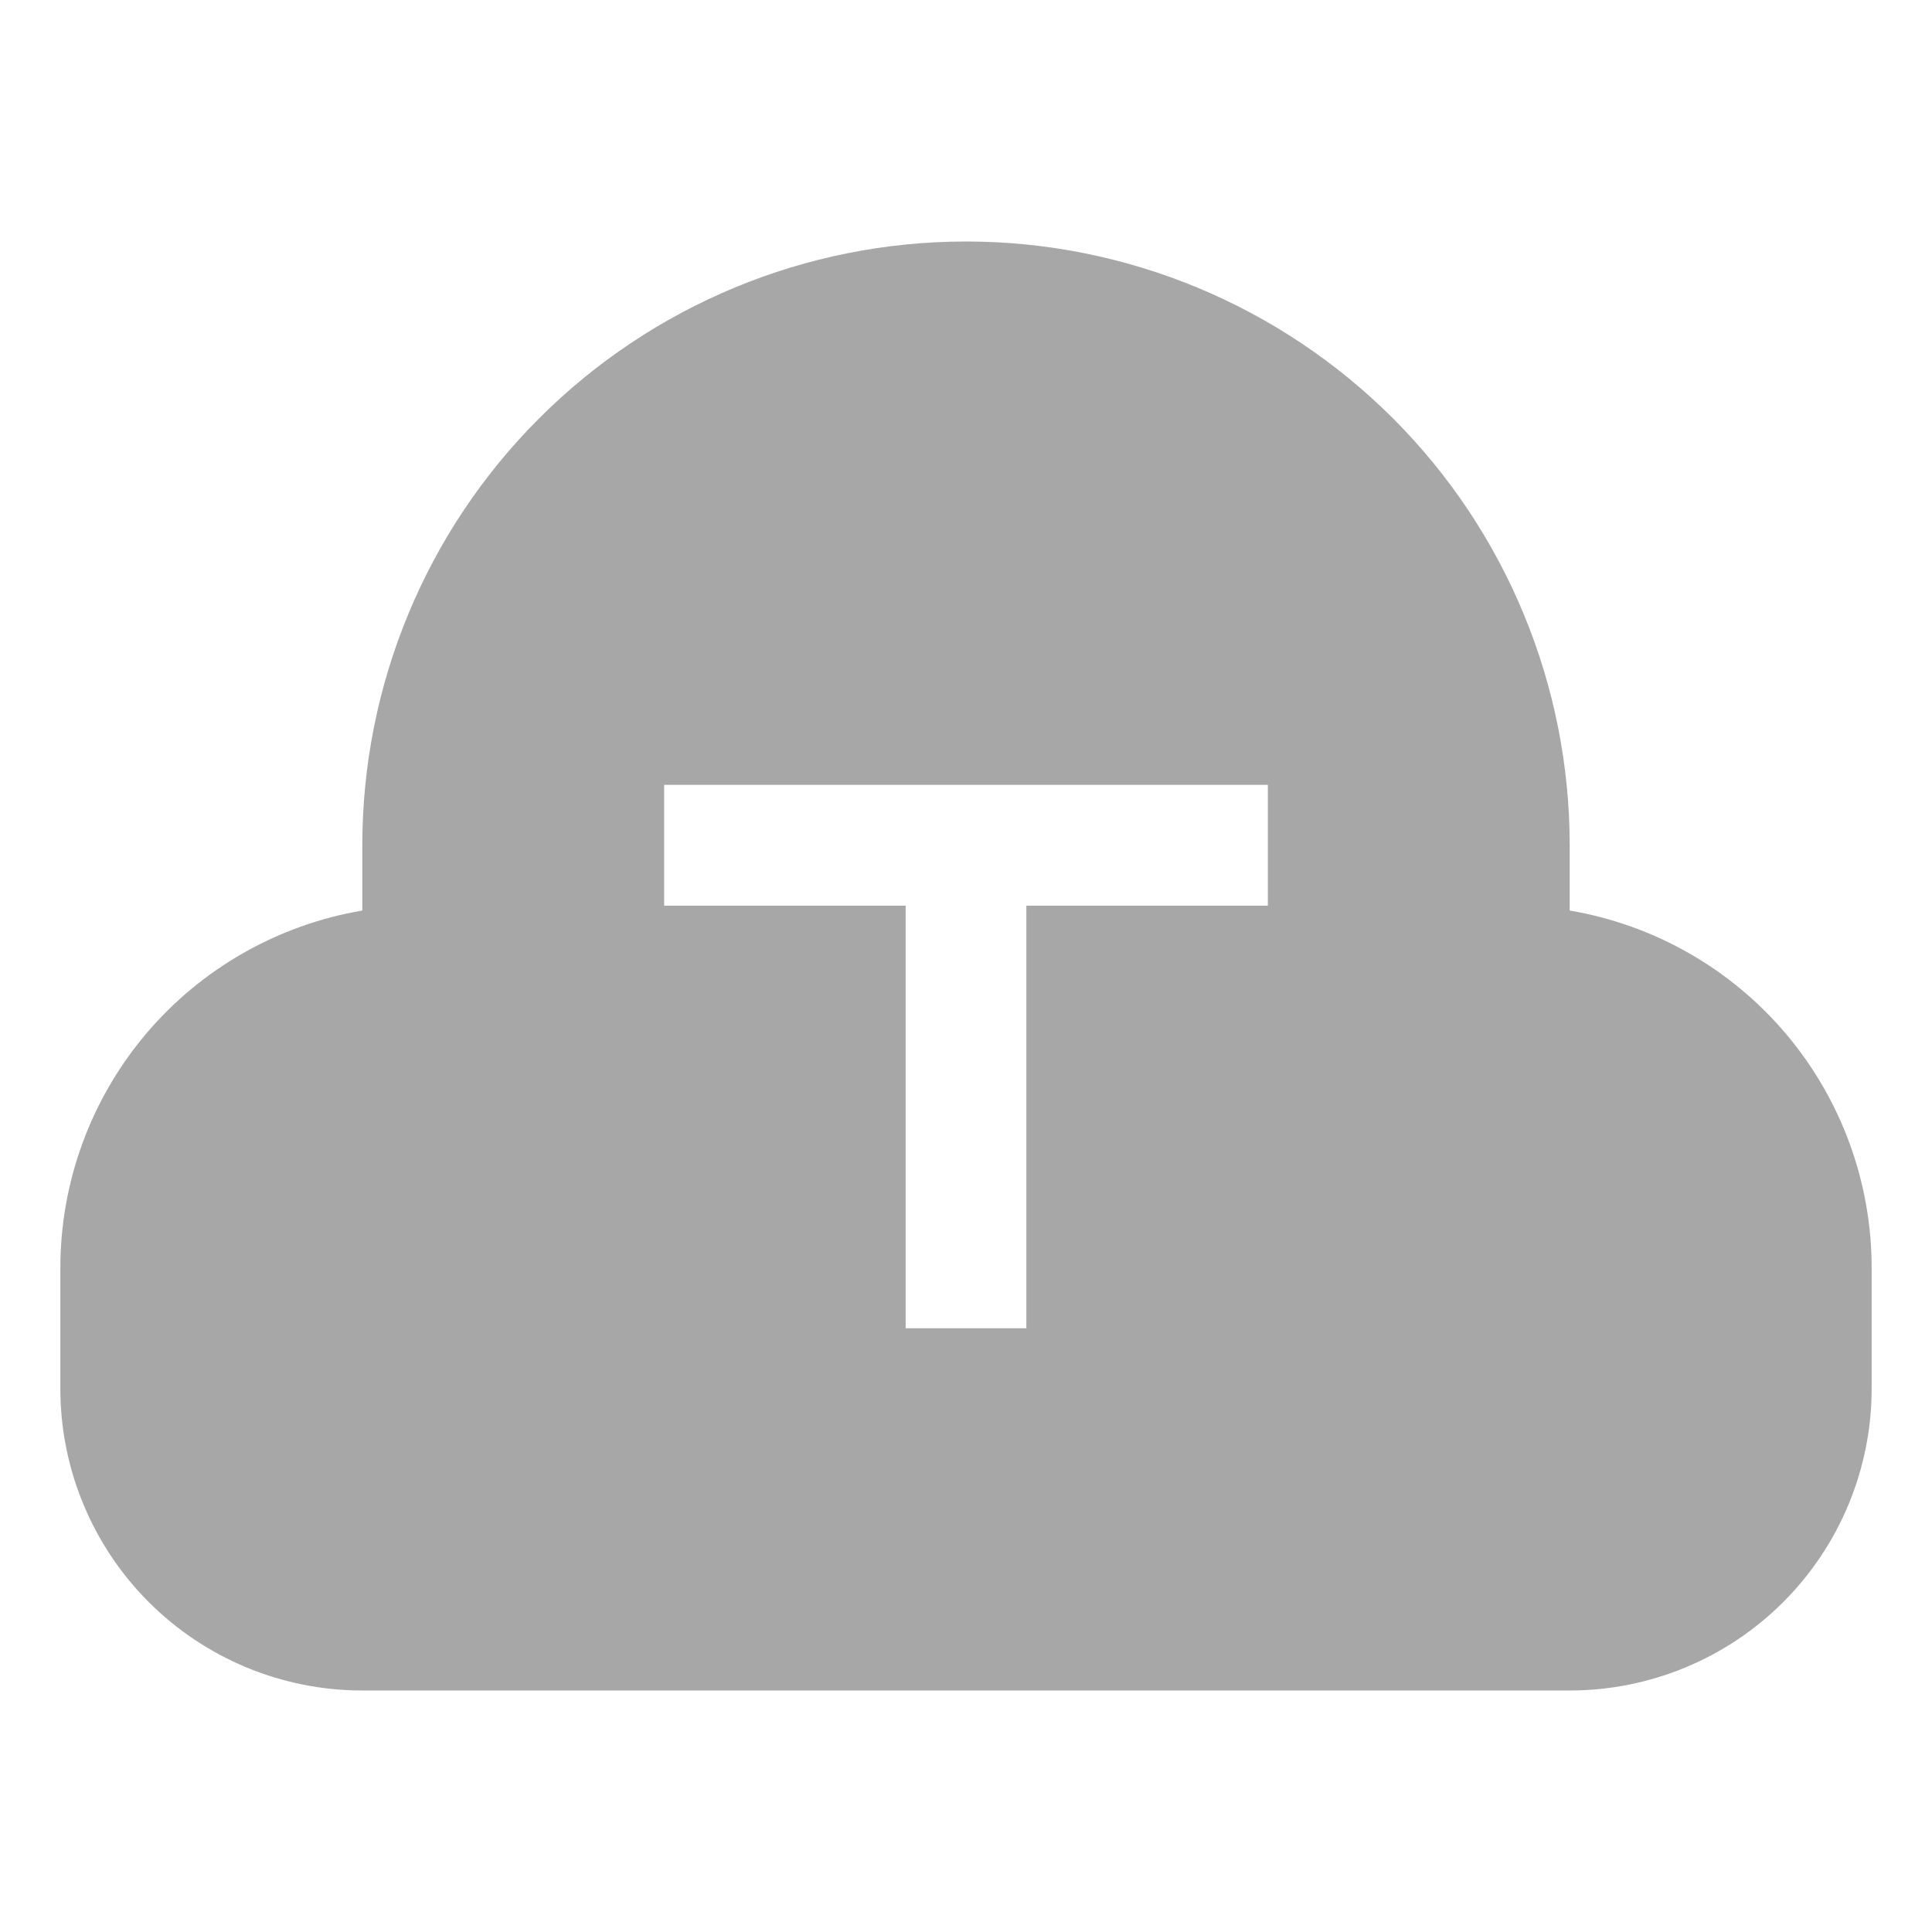
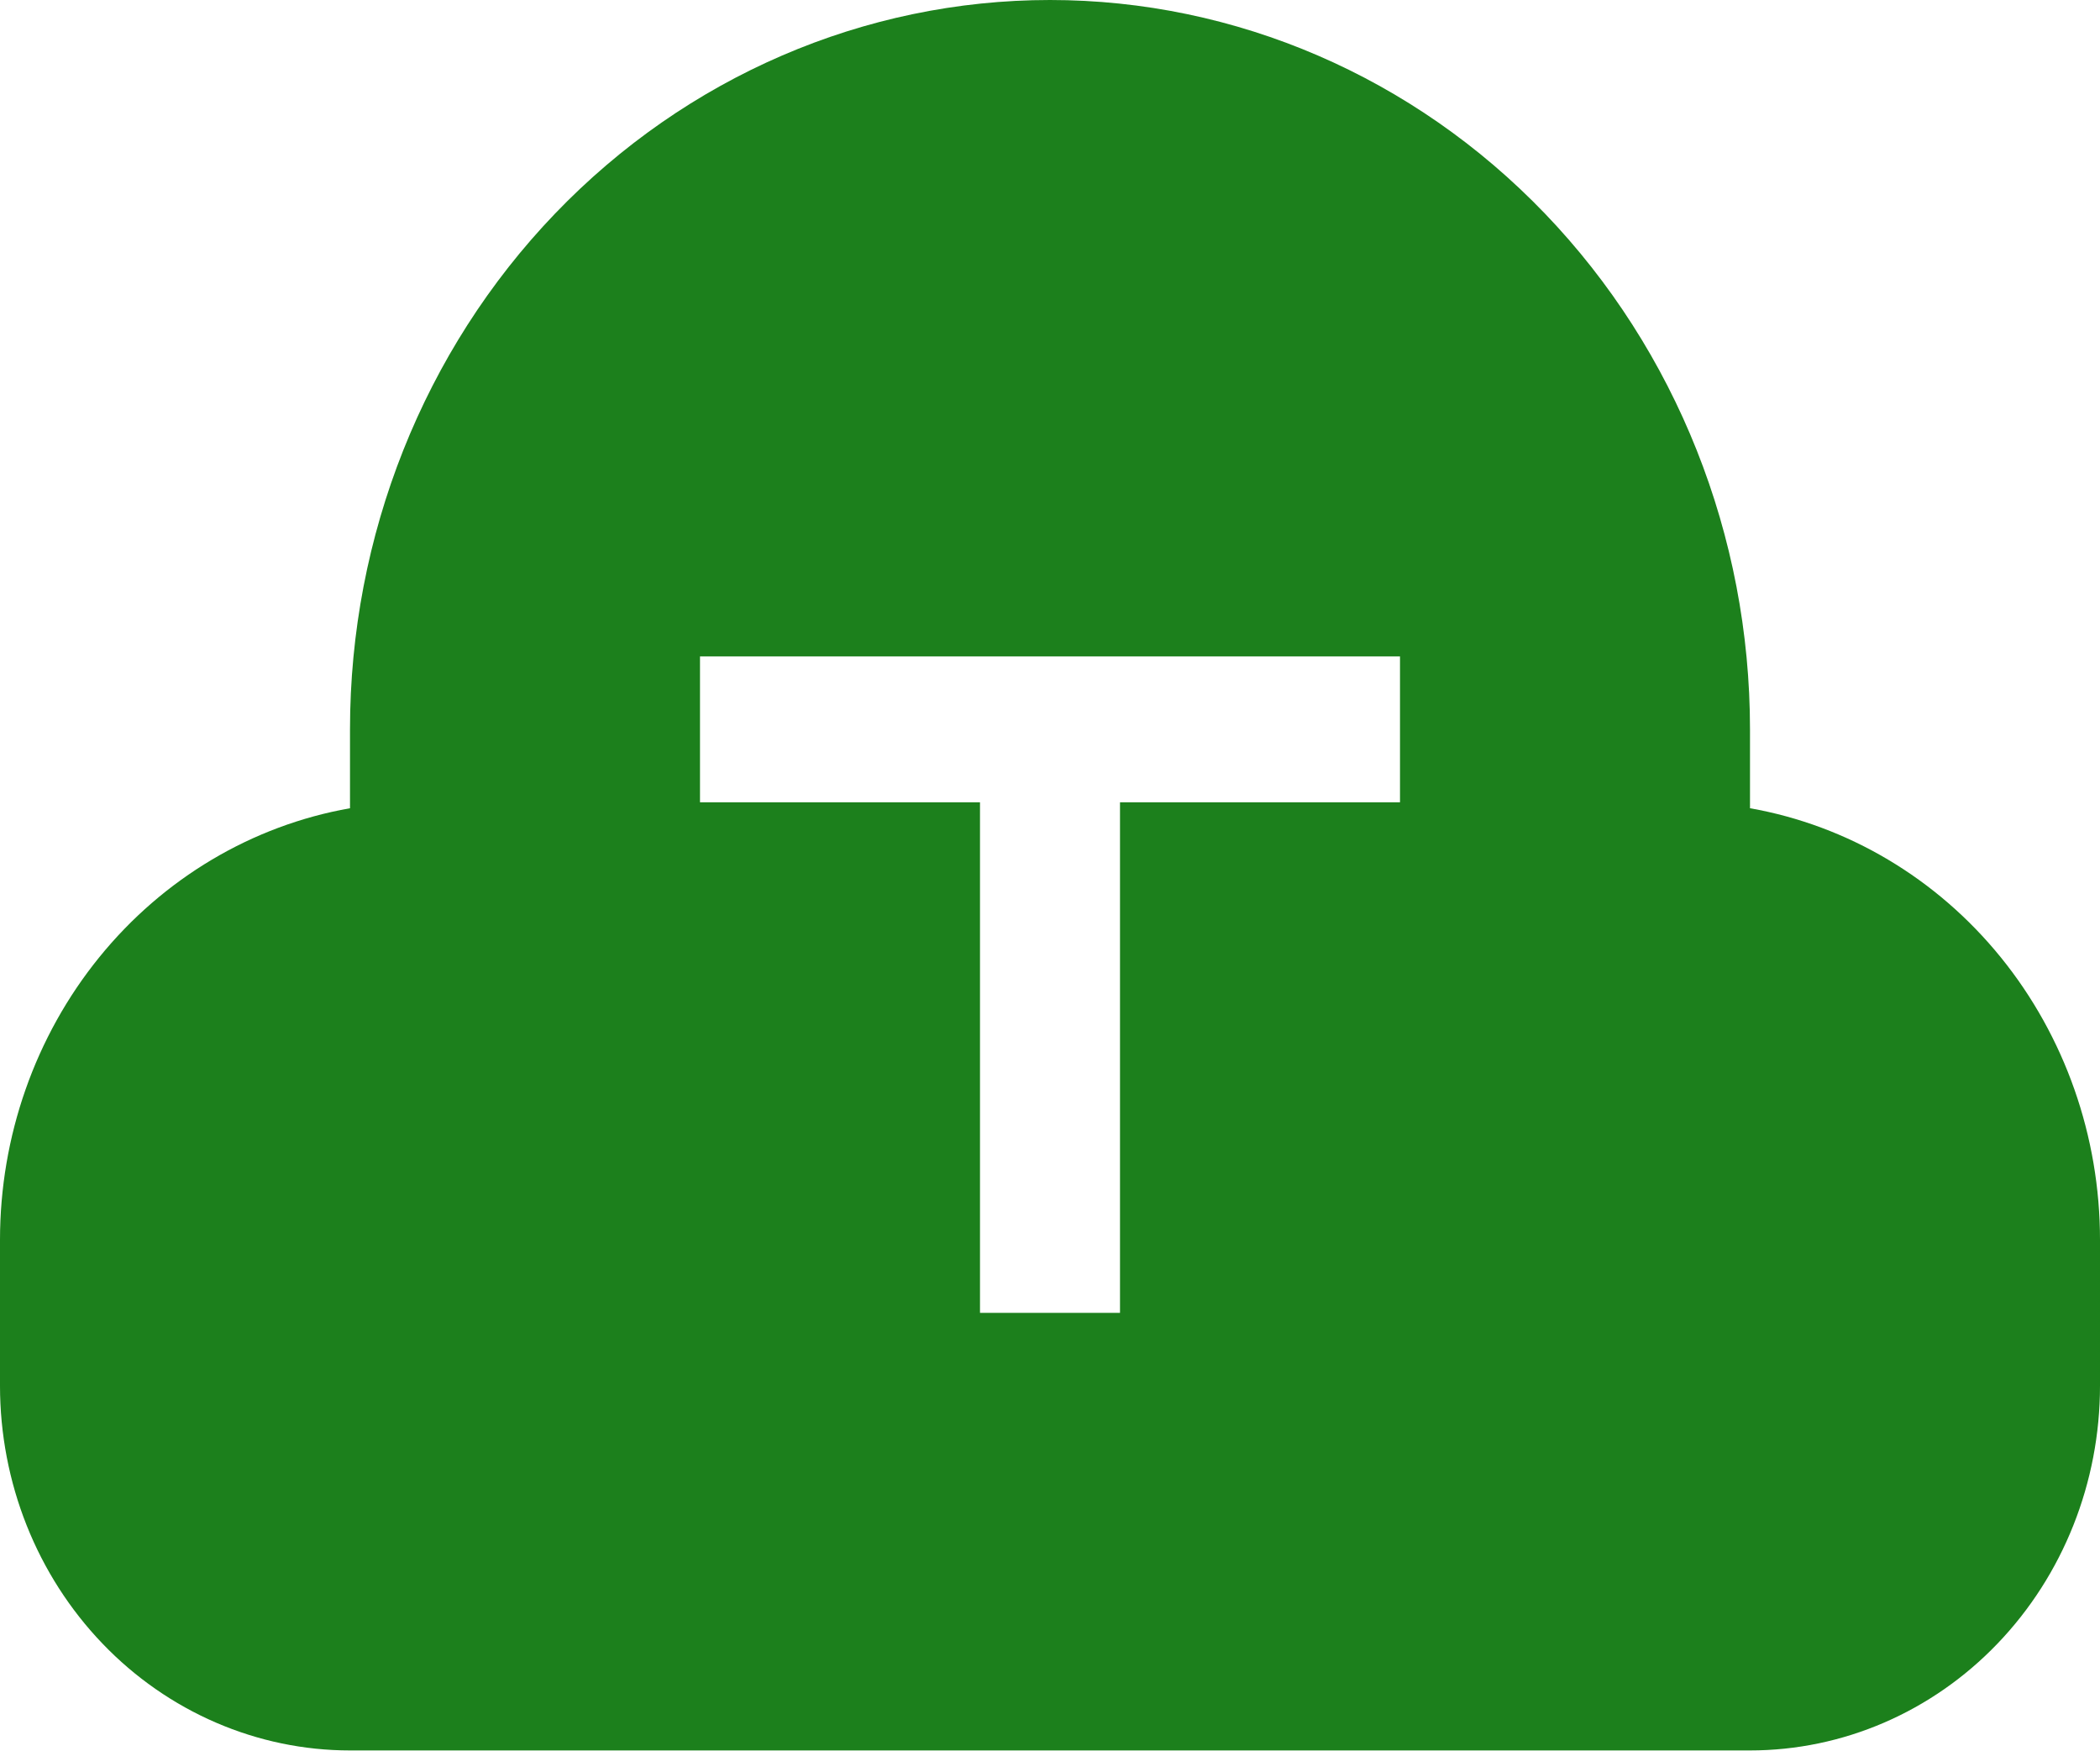
- <svg xmlns="http://www.w3.org/2000/svg" width="17" height="17" viewBox="0 0 17 17" fill="none">
-   <path fill-rule="evenodd" clip-rule="evenodd" d="M8.5 2.125C7.091 2.125 5.74 2.685 4.744 3.681C3.747 4.677 3.188 6.029 3.188 7.438V8.012C2.445 8.138 1.77 8.523 1.284 9.098C0.798 9.674 0.531 10.403 0.531 11.156V12.219C0.531 12.923 0.811 13.599 1.309 14.097C1.556 14.344 1.849 14.539 2.171 14.673C2.493 14.806 2.839 14.875 3.188 14.875H13.812C14.517 14.875 15.193 14.595 15.691 14.097C16.189 13.599 16.469 12.923 16.469 12.219V11.156C16.469 10.403 16.202 9.674 15.716 9.098C15.23 8.523 14.555 8.138 13.812 8.012V7.438C13.812 6.029 13.253 4.677 12.257 3.681C11.26 2.685 9.909 2.125 8.5 2.125ZM5.844 7.969H7.969V11.688H9.031V7.969H11.156V6.906H5.844V7.969Z" fill="#A7A7A7" />
+ <svg xmlns="http://www.w3.org/2000/svg" width="18" height="15" viewBox="0 0 18 15" fill="none">
+   <path fill-rule="evenodd" clip-rule="evenodd" d="M9 0C7.409 0 5.883 0.658 4.757 1.831C3.632 3.003 3 4.592 3 6.25V6.926C2.161 7.074 1.399 7.527 0.85 8.204C0.301 8.881 -0 9.739 1.84523e-07 10.625V11.875C1.84523e-07 12.704 0.316 13.499 0.879 14.085C1.157 14.375 1.488 14.605 1.852 14.762C2.216 14.919 2.606 15 3 15H15C15.796 15 16.559 14.671 17.121 14.085C17.684 13.499 18 12.704 18 11.875V10.625C18 9.739 17.699 8.881 17.15 8.204C16.601 7.527 15.839 7.074 15 6.926V6.25C15 4.592 14.368 3.003 13.243 1.831C12.117 0.658 10.591 0 9 0ZM6 6.875H8.4V11.25H9.6V6.875H12V5.625H6V6.875Z" fill="#1C801C" />
</svg>
